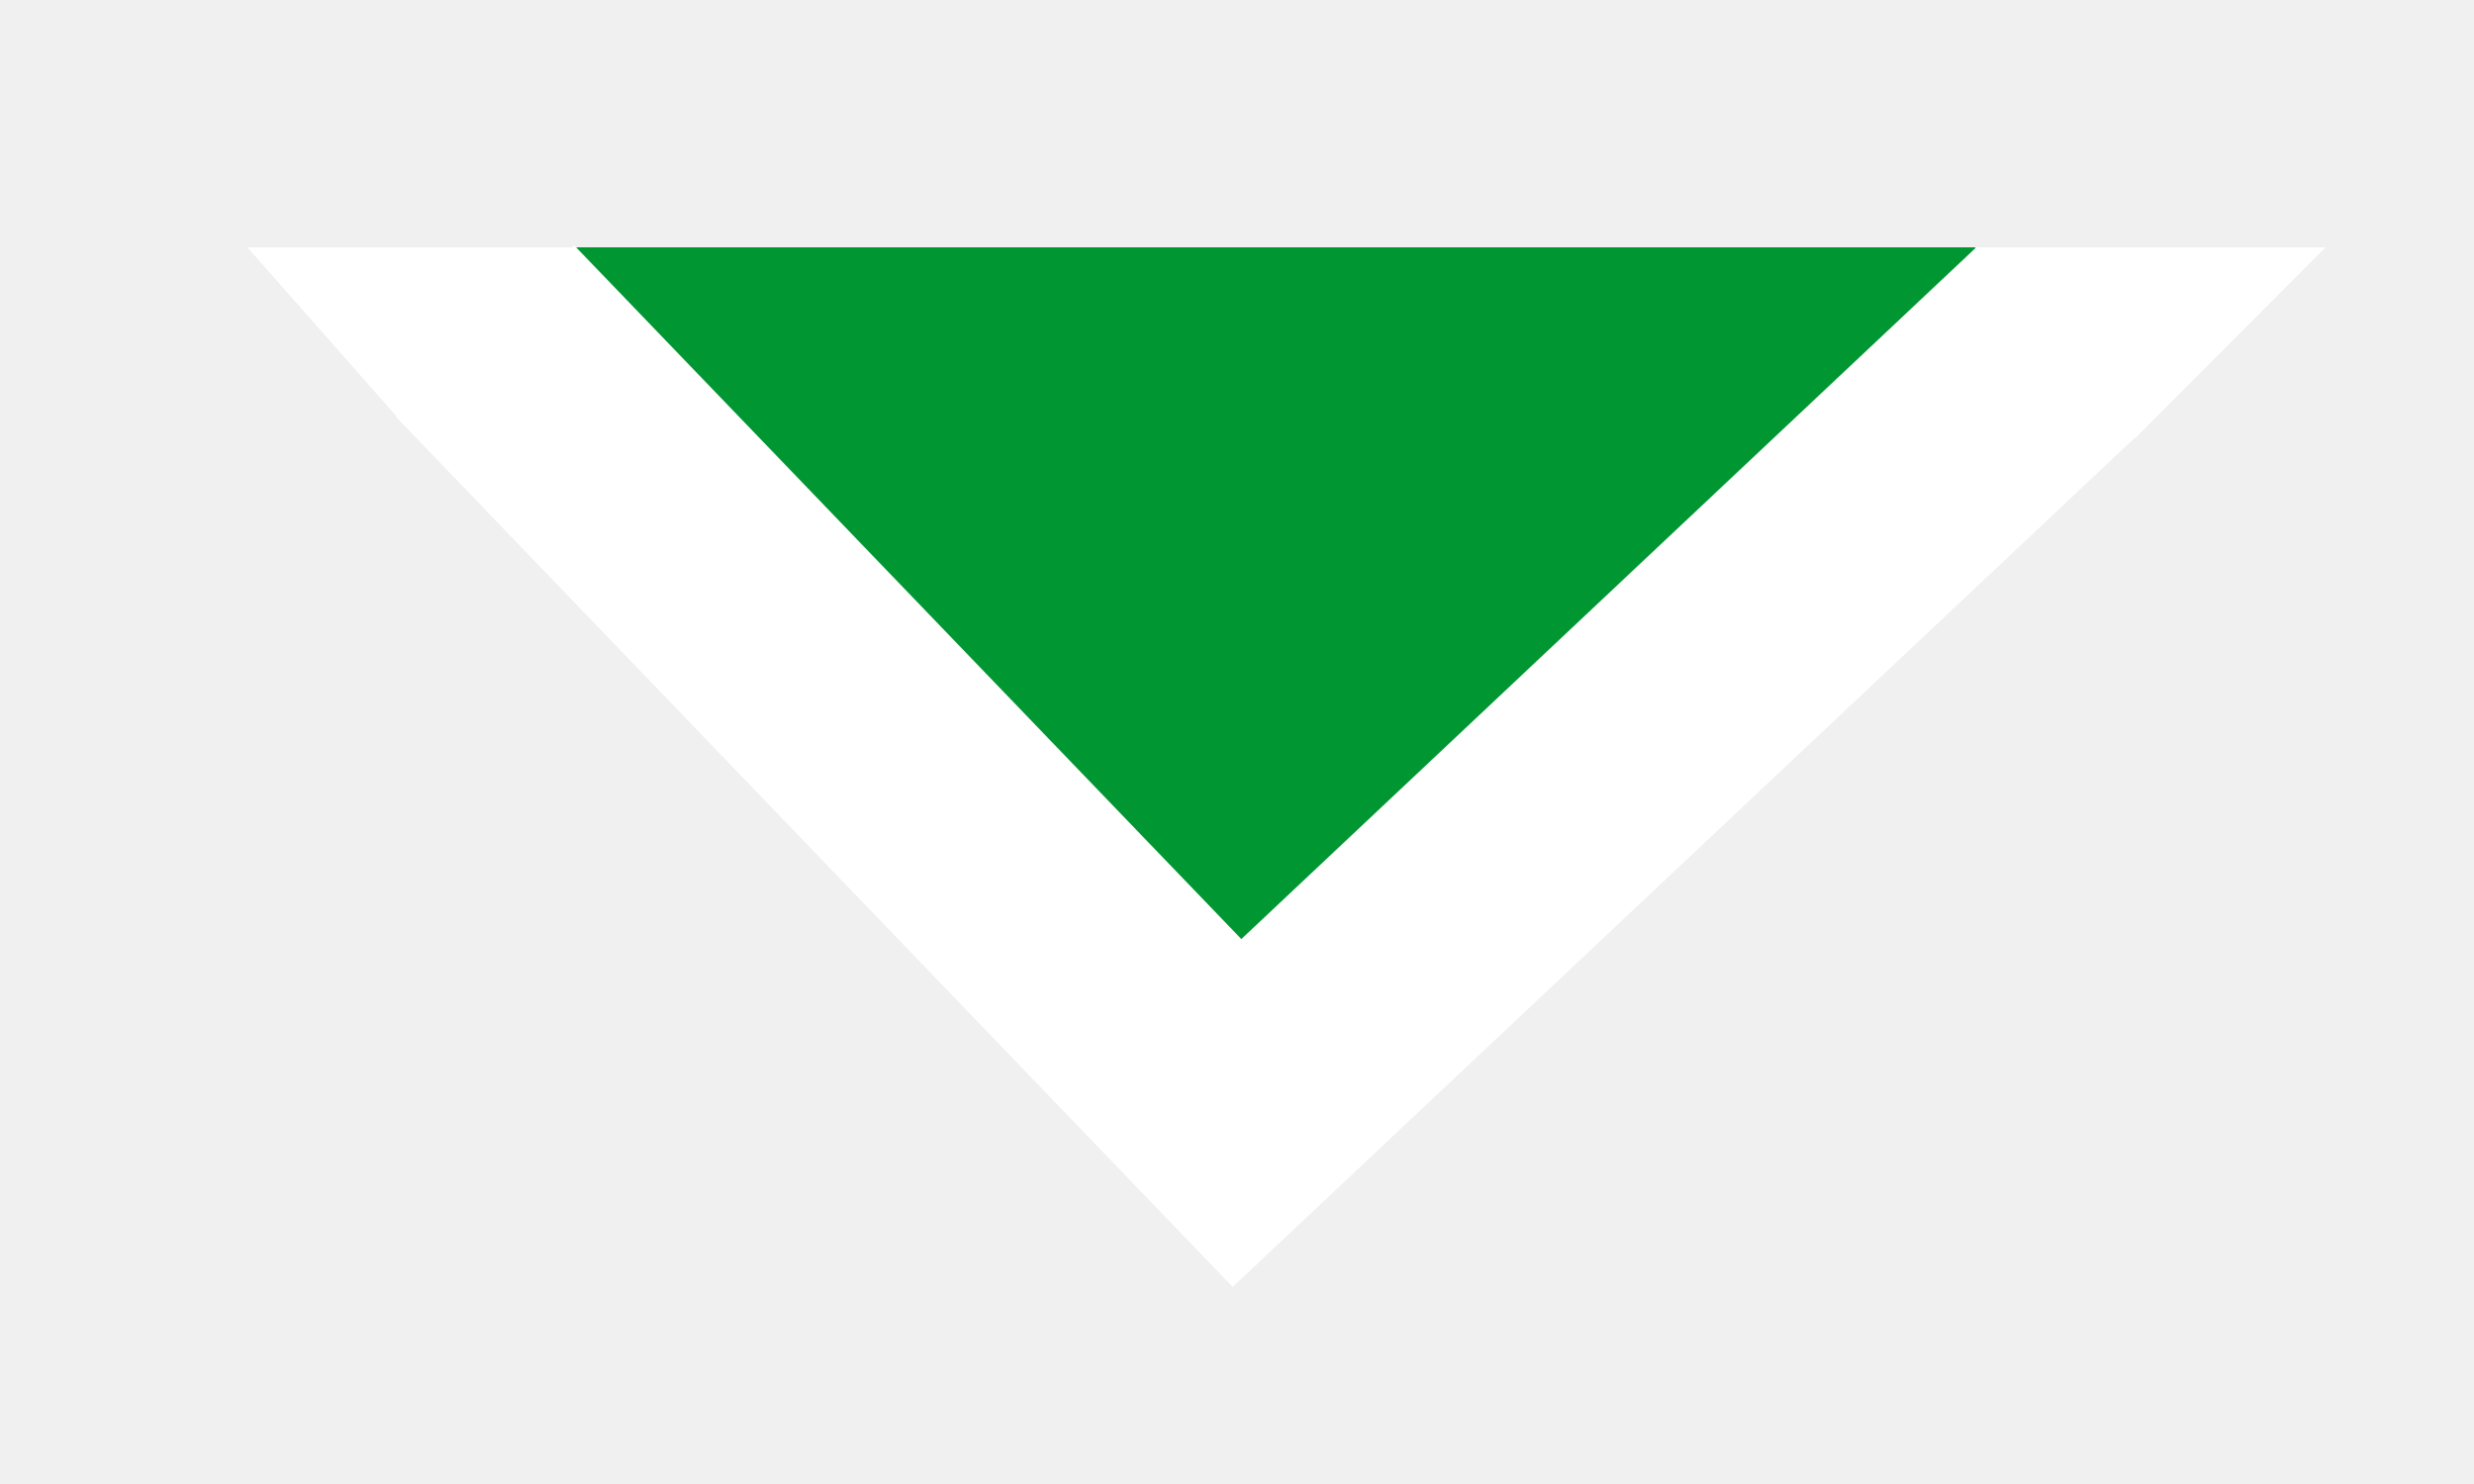
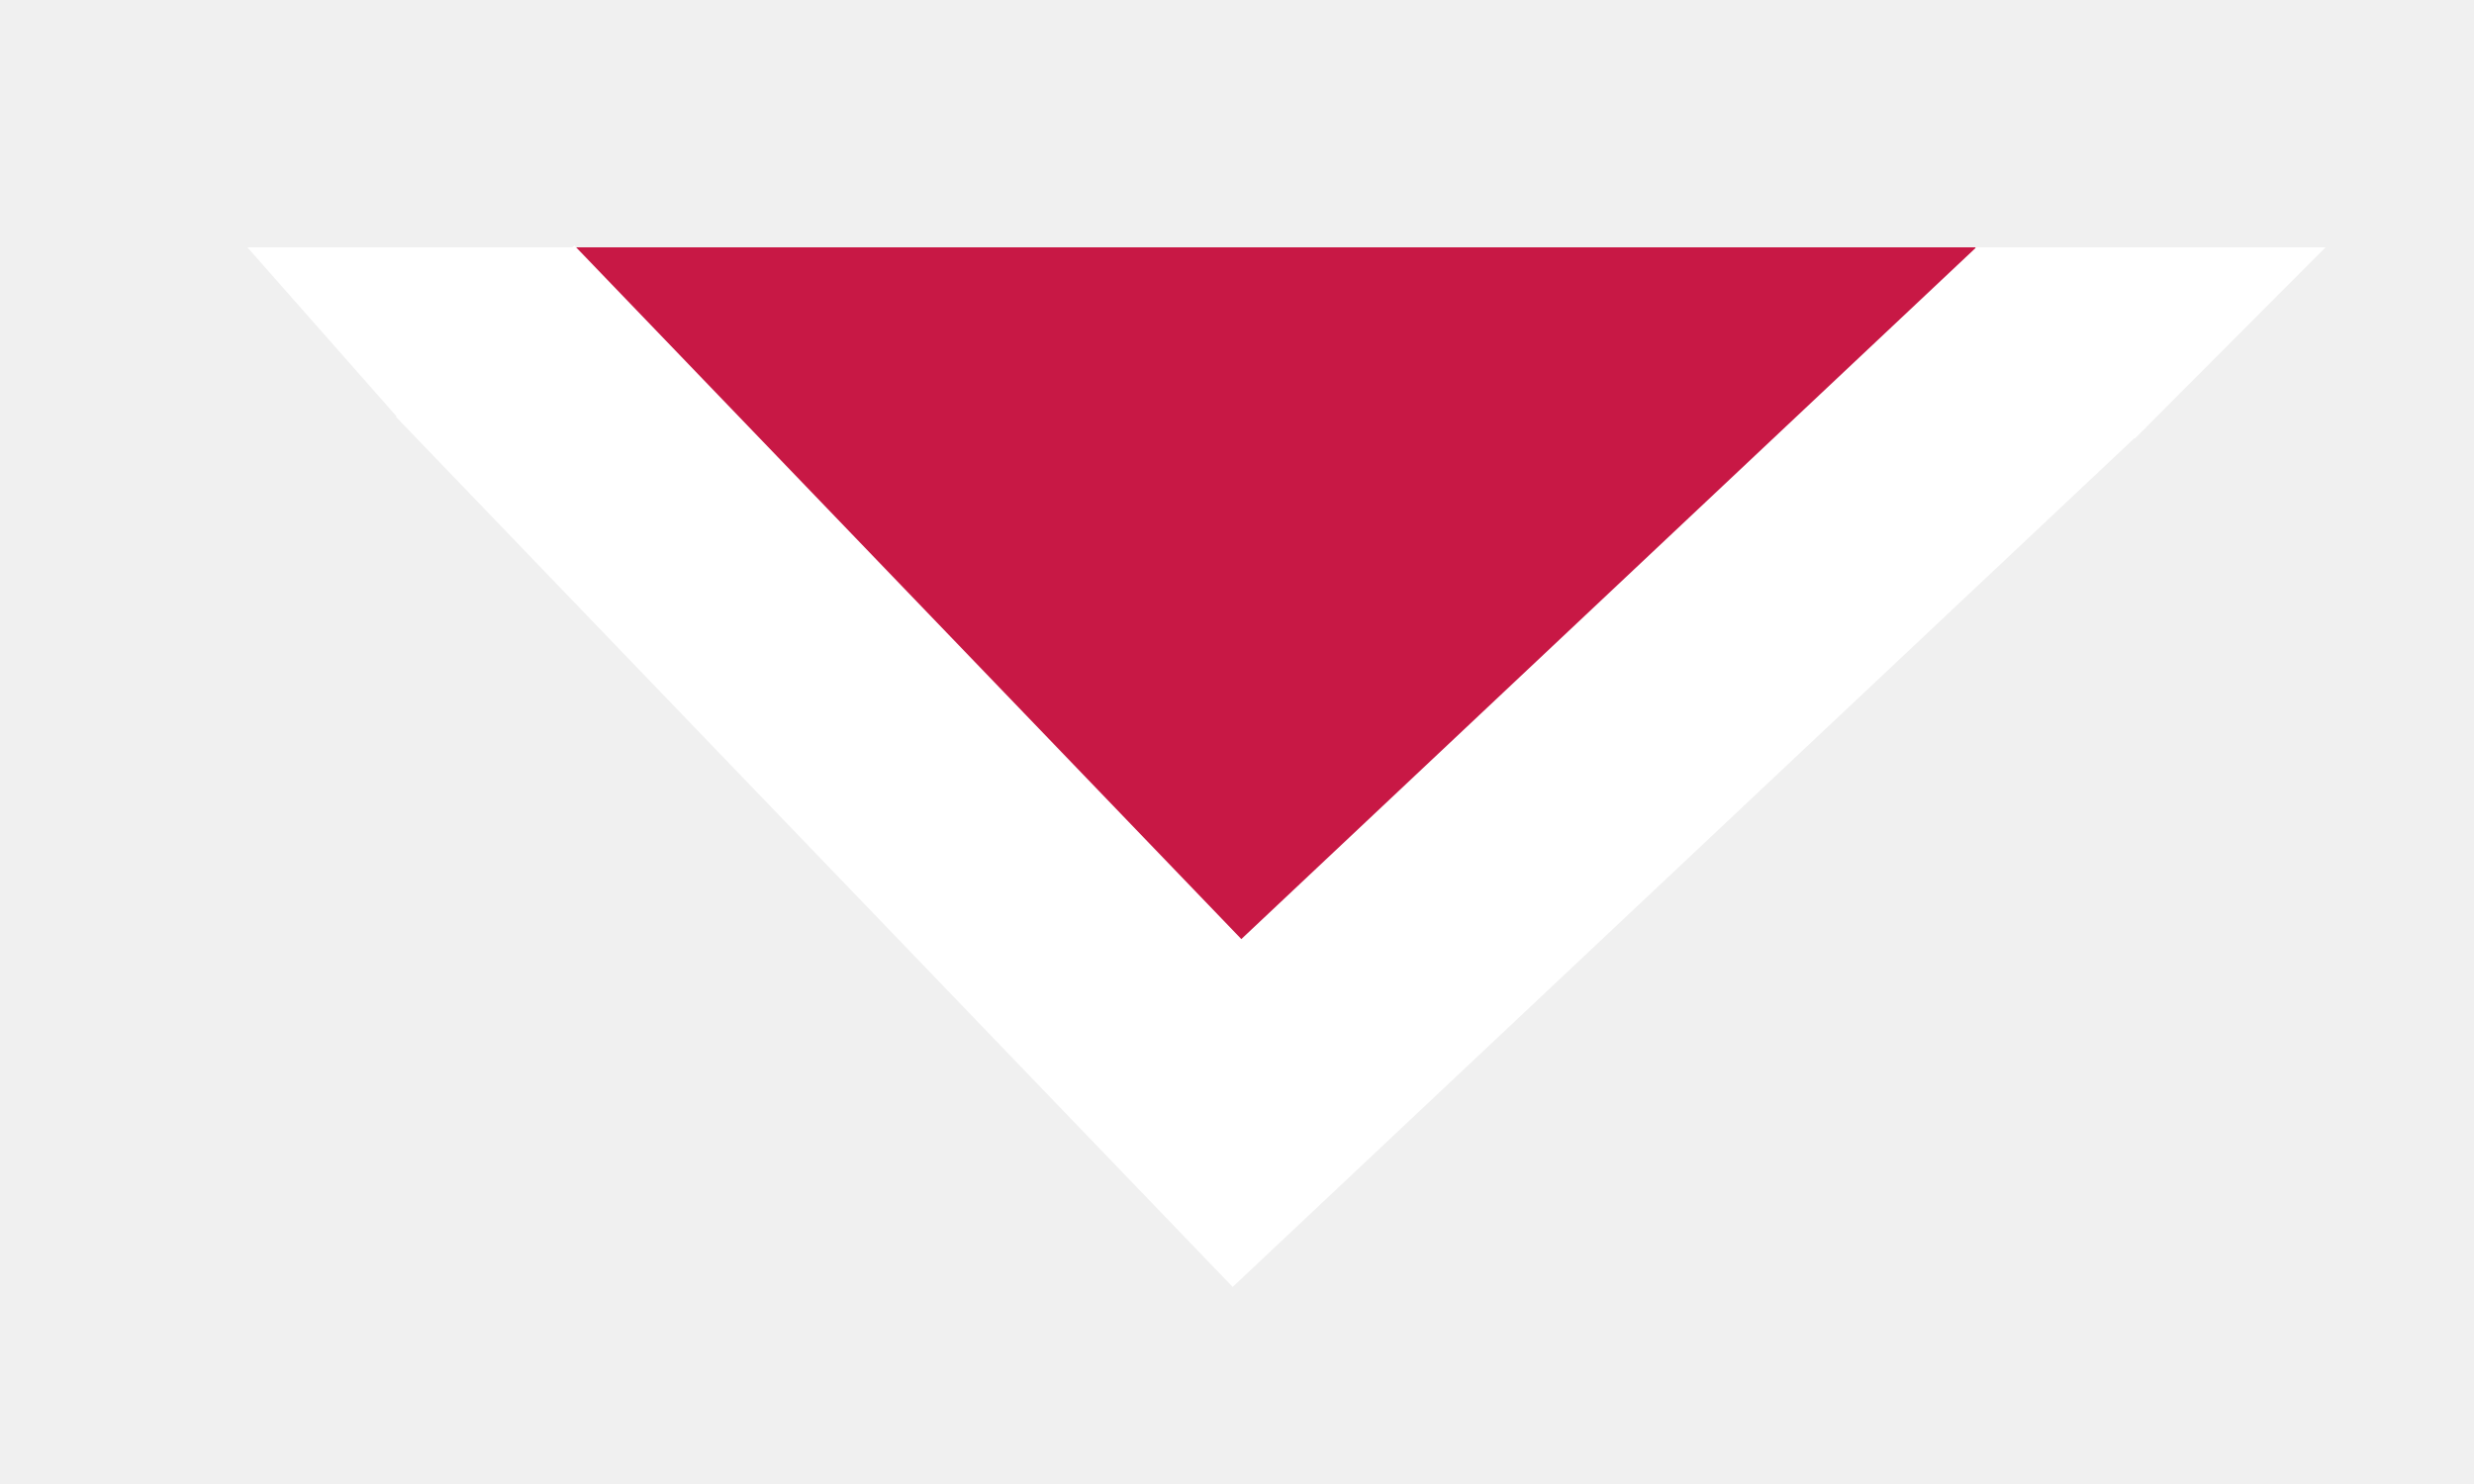
<svg xmlns="http://www.w3.org/2000/svg" width="10px" height="6px" viewBox="0 0 10 6" version="1.1">
  <defs />
  <g id="Page-1" stroke="none" stroke-width="1" fill="none" fill-rule="evenodd">
    <g id="triangle">
      <g id="Triangle---for-sale-modified" transform="translate(1, 1)">
-         <path d="M0.7,0 L4,3.5 L7.7,0 C7.7,0 1.1,0 0.7,0 Z" id="Shape" fill="#009732" fill-rule="nonzero" />
+         <path d="M0.7,0 L4,3.5 L7.7,0 C7.7,0 1.1,0 0.7,0 Z" id="Shape" fill="#C81845" fill-rule="nonzero" />
        <polyline id="Shape" stroke="#FFFFFF" points="0.961 0.339 4 3.5 7.332 0.363" />
        <polygon id="Shape" fill="#FFFFFF" fill-rule="nonzero" points="8.4 -6.66133815e-16 6.984 -6.66133815e-16 7.629 0.773" />
        <polygon id="Shape" fill="#FFFFFF" fill-rule="nonzero" points="0 0 1.328 0 0.613 0.695" />
      </g>
    </g>
  </g>
</svg>
